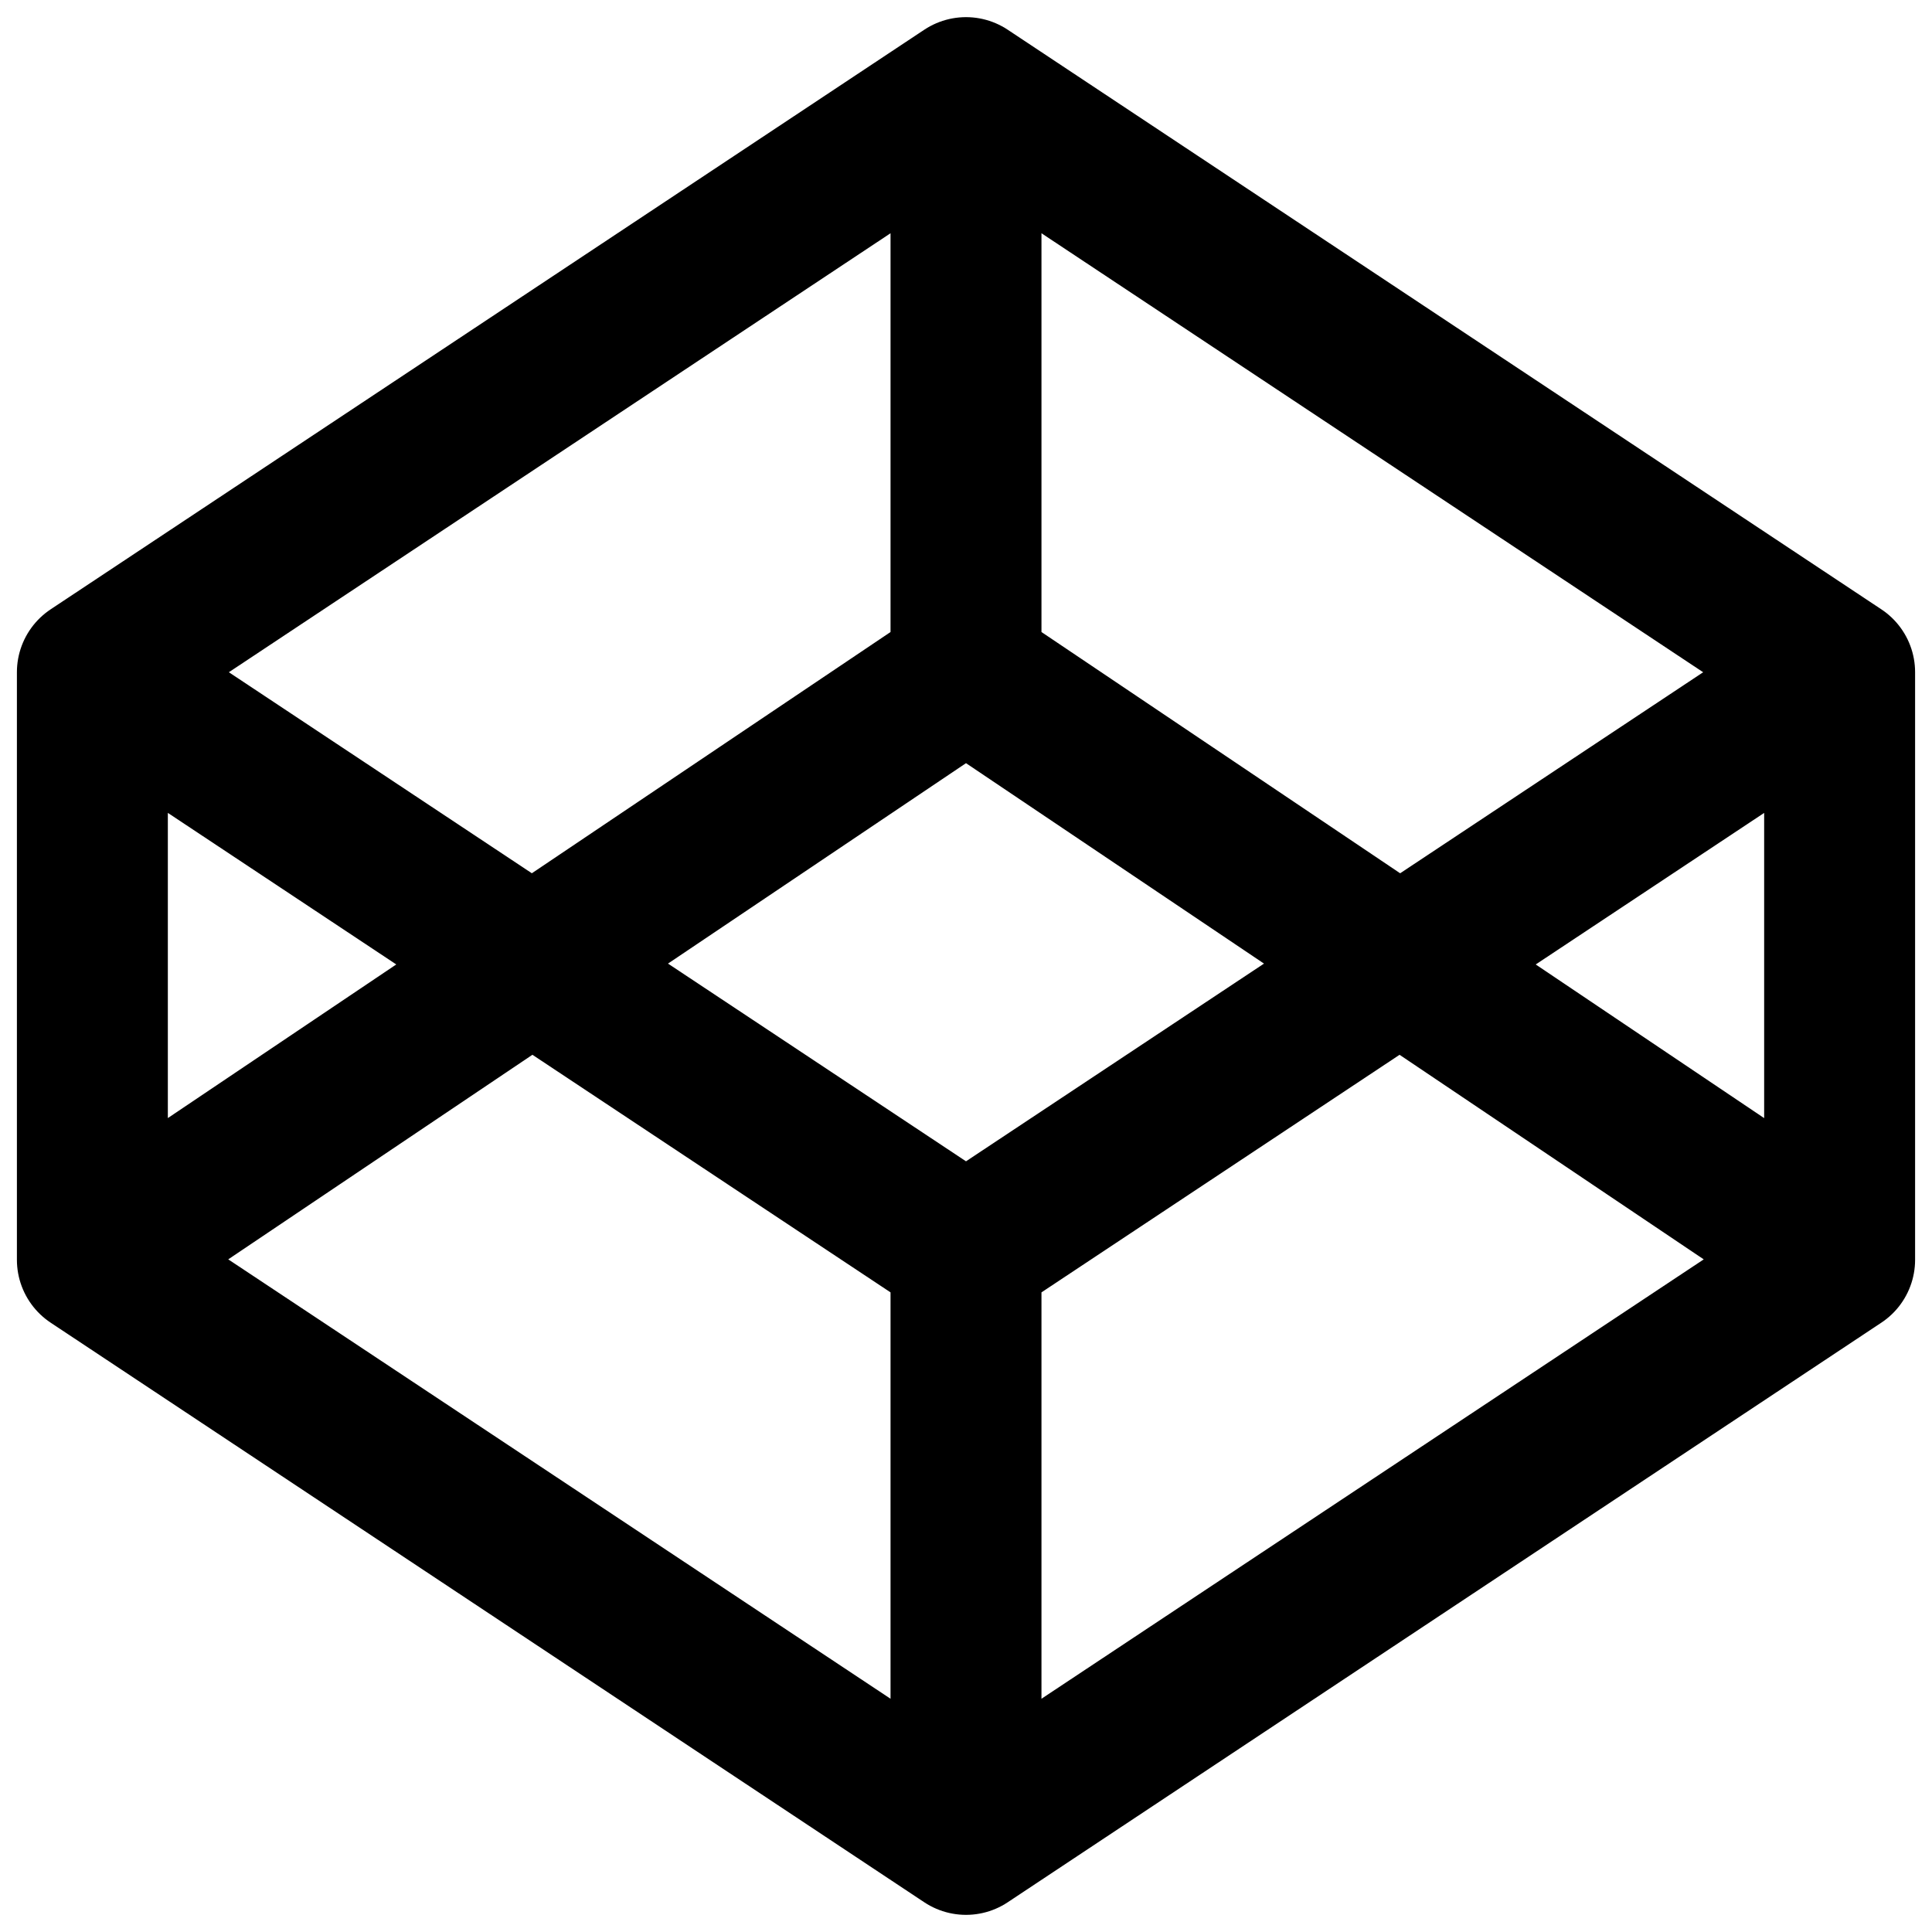
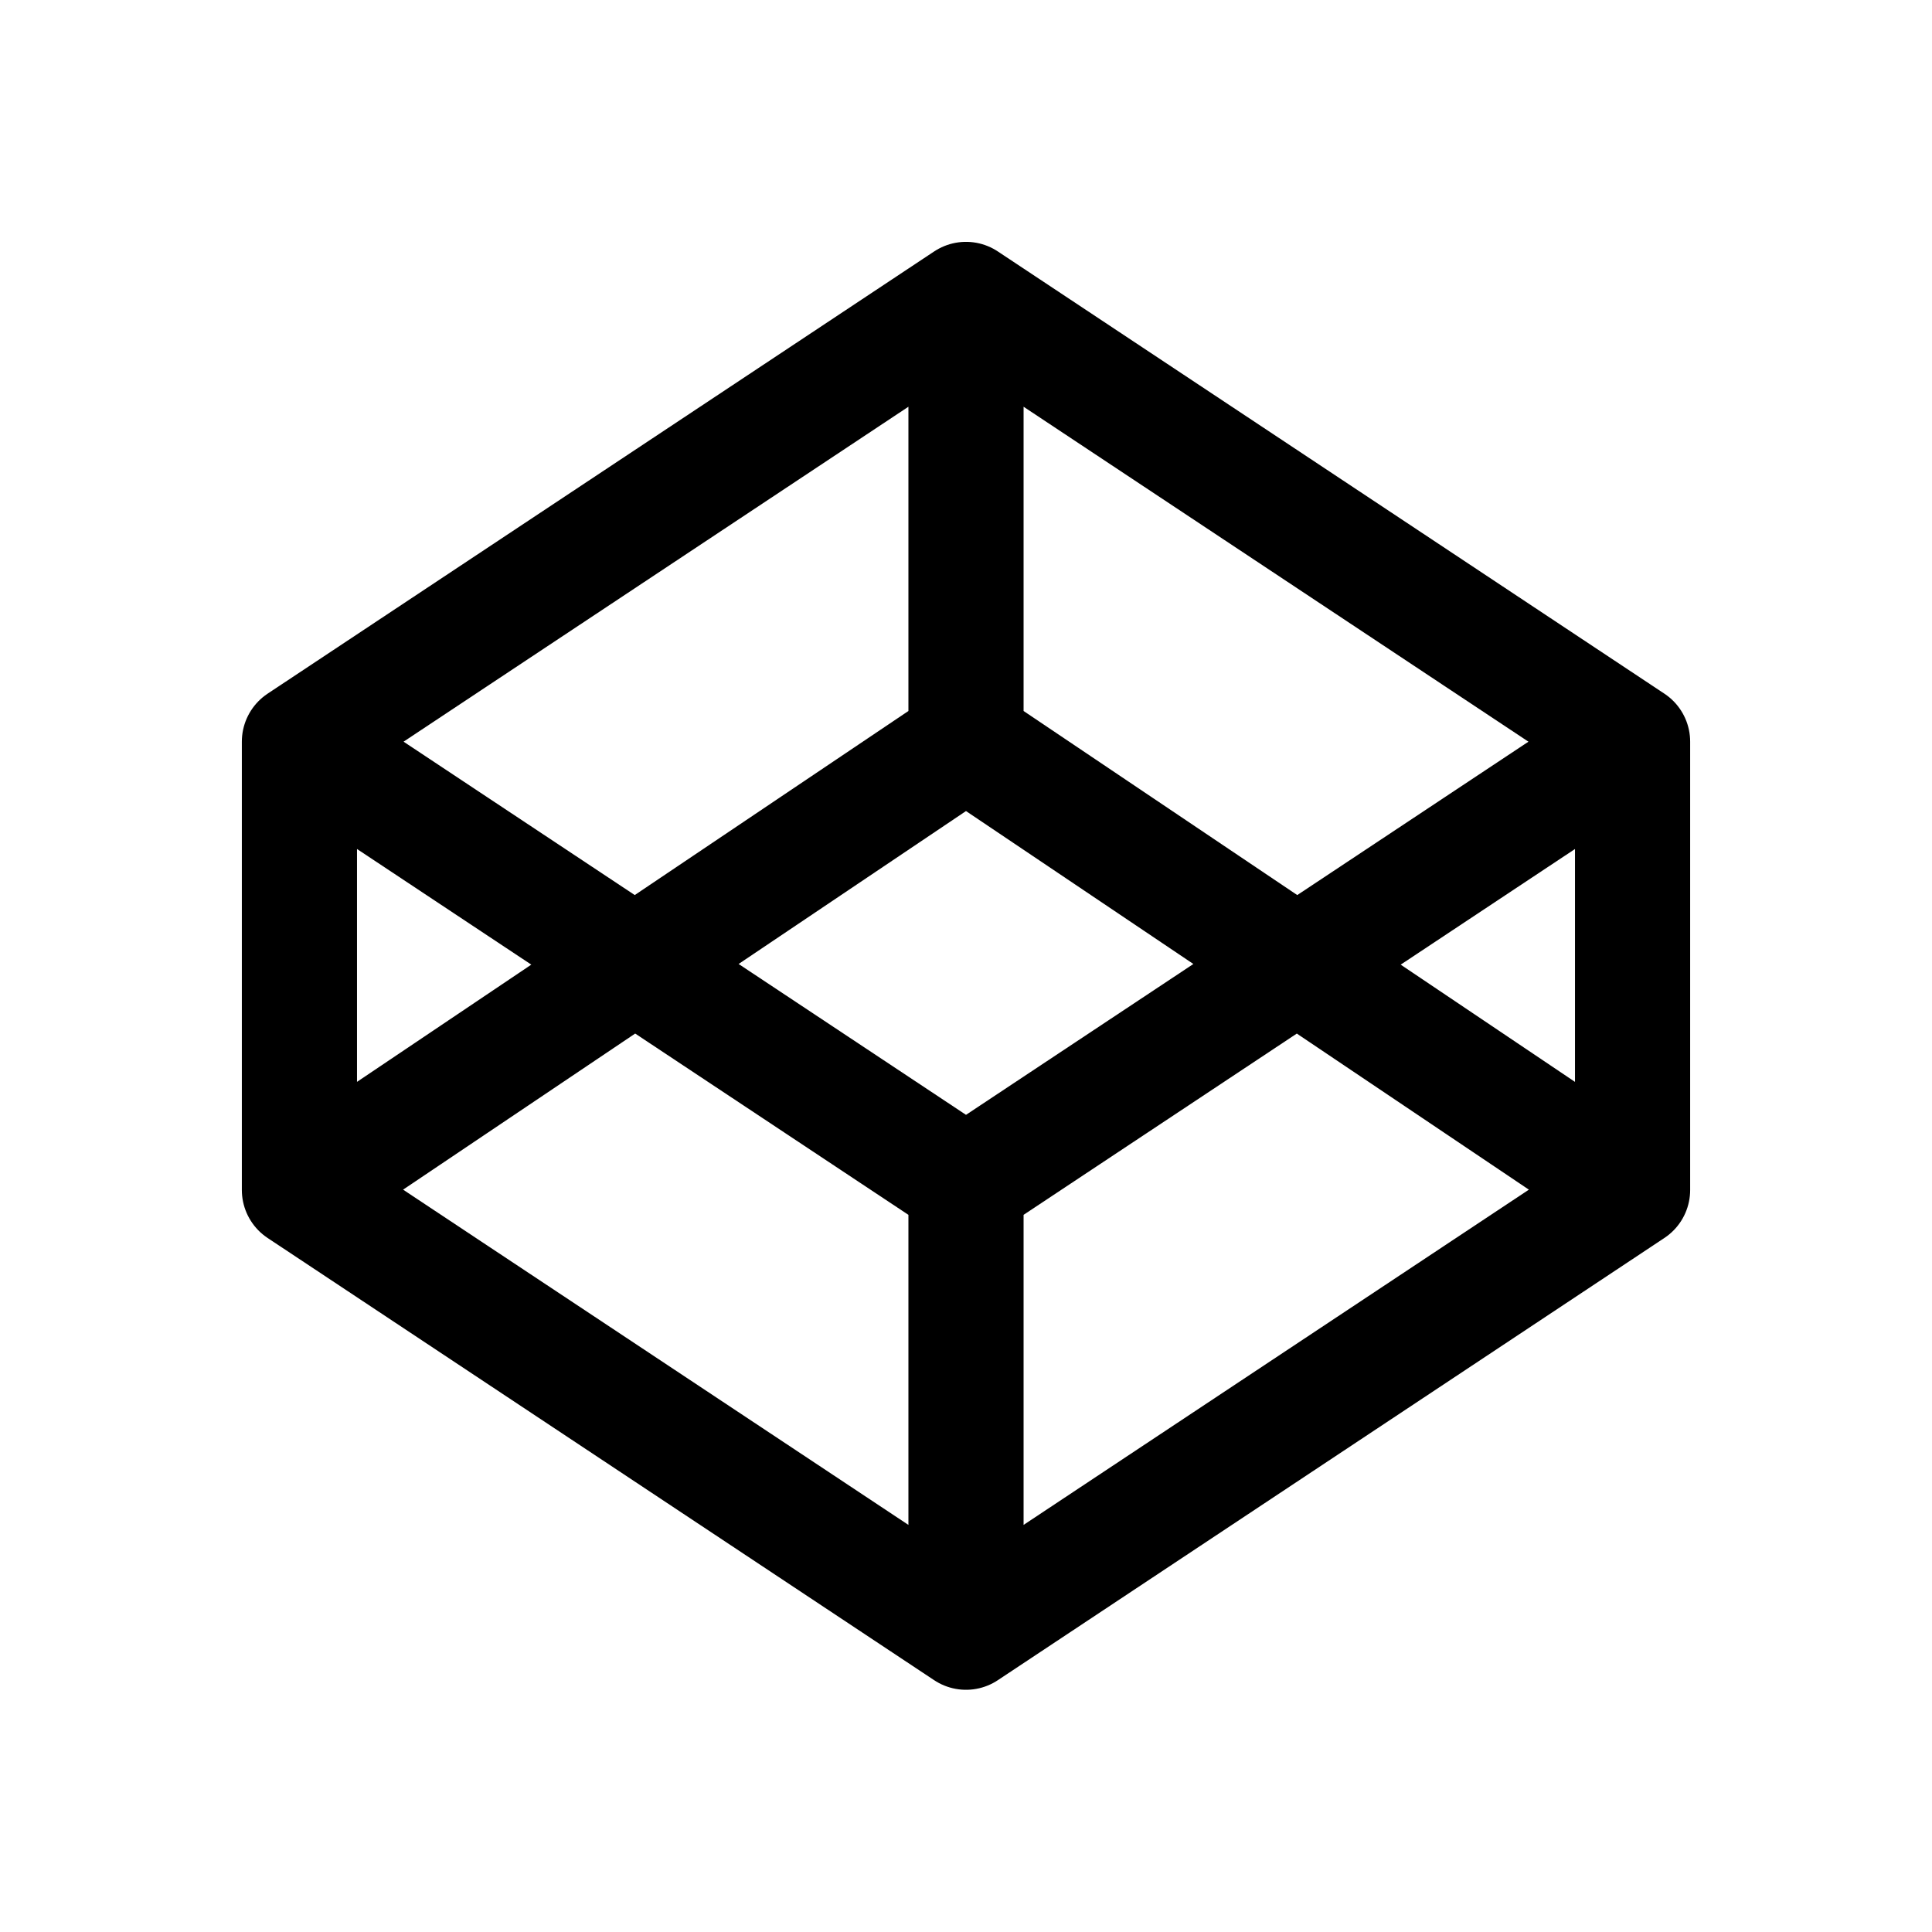
- <svg xmlns="http://www.w3.org/2000/svg" viewBox="0 0 64 64" fill="none" stroke="currentColor" stroke-width="2" stroke-linecap="round" stroke-linejoin="round" class="h-6 w-6" aria-hidden="true">
-   <path d="M3.06 41.732L32 60.932l28.94-19.2V22.268L32 3.068l-28.94 19.2zm57.878 0L32 22.268 3.06 41.732m0-19.463L32 41.47l28.94-19.2M32 3.068v19.2m0 19.463v19.2" stroke-width="5" />
+ <svg xmlns="http://www.w3.org/2000/svg" width="83.88" height="83.864" id="screenshot-9b372061-7b83-8055-8007-68538f4c516c" viewBox="278.06 4778.068 83.88 83.864" style="-webkit-print-color-adjust::exact" fill="none" version="1.1">
+   <g id="shape-9b372061-7b83-8055-8007-68538f4c516c">
+     <g class="fills" id="fills-9b372061-7b83-8055-8007-68538f4c516c">
+       <path d="M291.06,4829.732L320,4848.932L348.94,4829.732L348.94,4810.268L320,4791.068L291.06,4810.268ZM348.938,4829.732L320,4810.268L291.06,4829.732M291.06,4810.269L320,4829.47L348.94,4810.27M320,4791.068L320,4810.268M320,4829.731L320,4848.931" fill="none" stroke-linejoin="round" stroke-linecap="round" style="fill:none">
+             </path>
+     </g>
+     <g fill="none" stroke-linejoin="round" stroke-linecap="round" id="strokes-1c8e5a7a-eb32-80ca-8007-6febe811faa0-9b372061-7b83-8055-8007-68538f4c516c" class="strokes">
+       <g class="stroke-shape">
+         <path d="M291.06,4829.732L320,4848.932L348.94,4829.732L348.94,4810.268L320,4791.068L291.06,4810.268ZM348.938,4829.732L320,4810.268L291.06,4829.732M291.06,4810.269L320,4829.47L348.94,4810.27M320,4791.068L320,4810.268M320,4829.731L320,4848.931" style="fill:none;fill-opacity:none;stroke-width:5;stroke:#000000;stroke-opacity:1">
+                 </path>
+       </g>
+     </g>
+   </g>
</svg>
